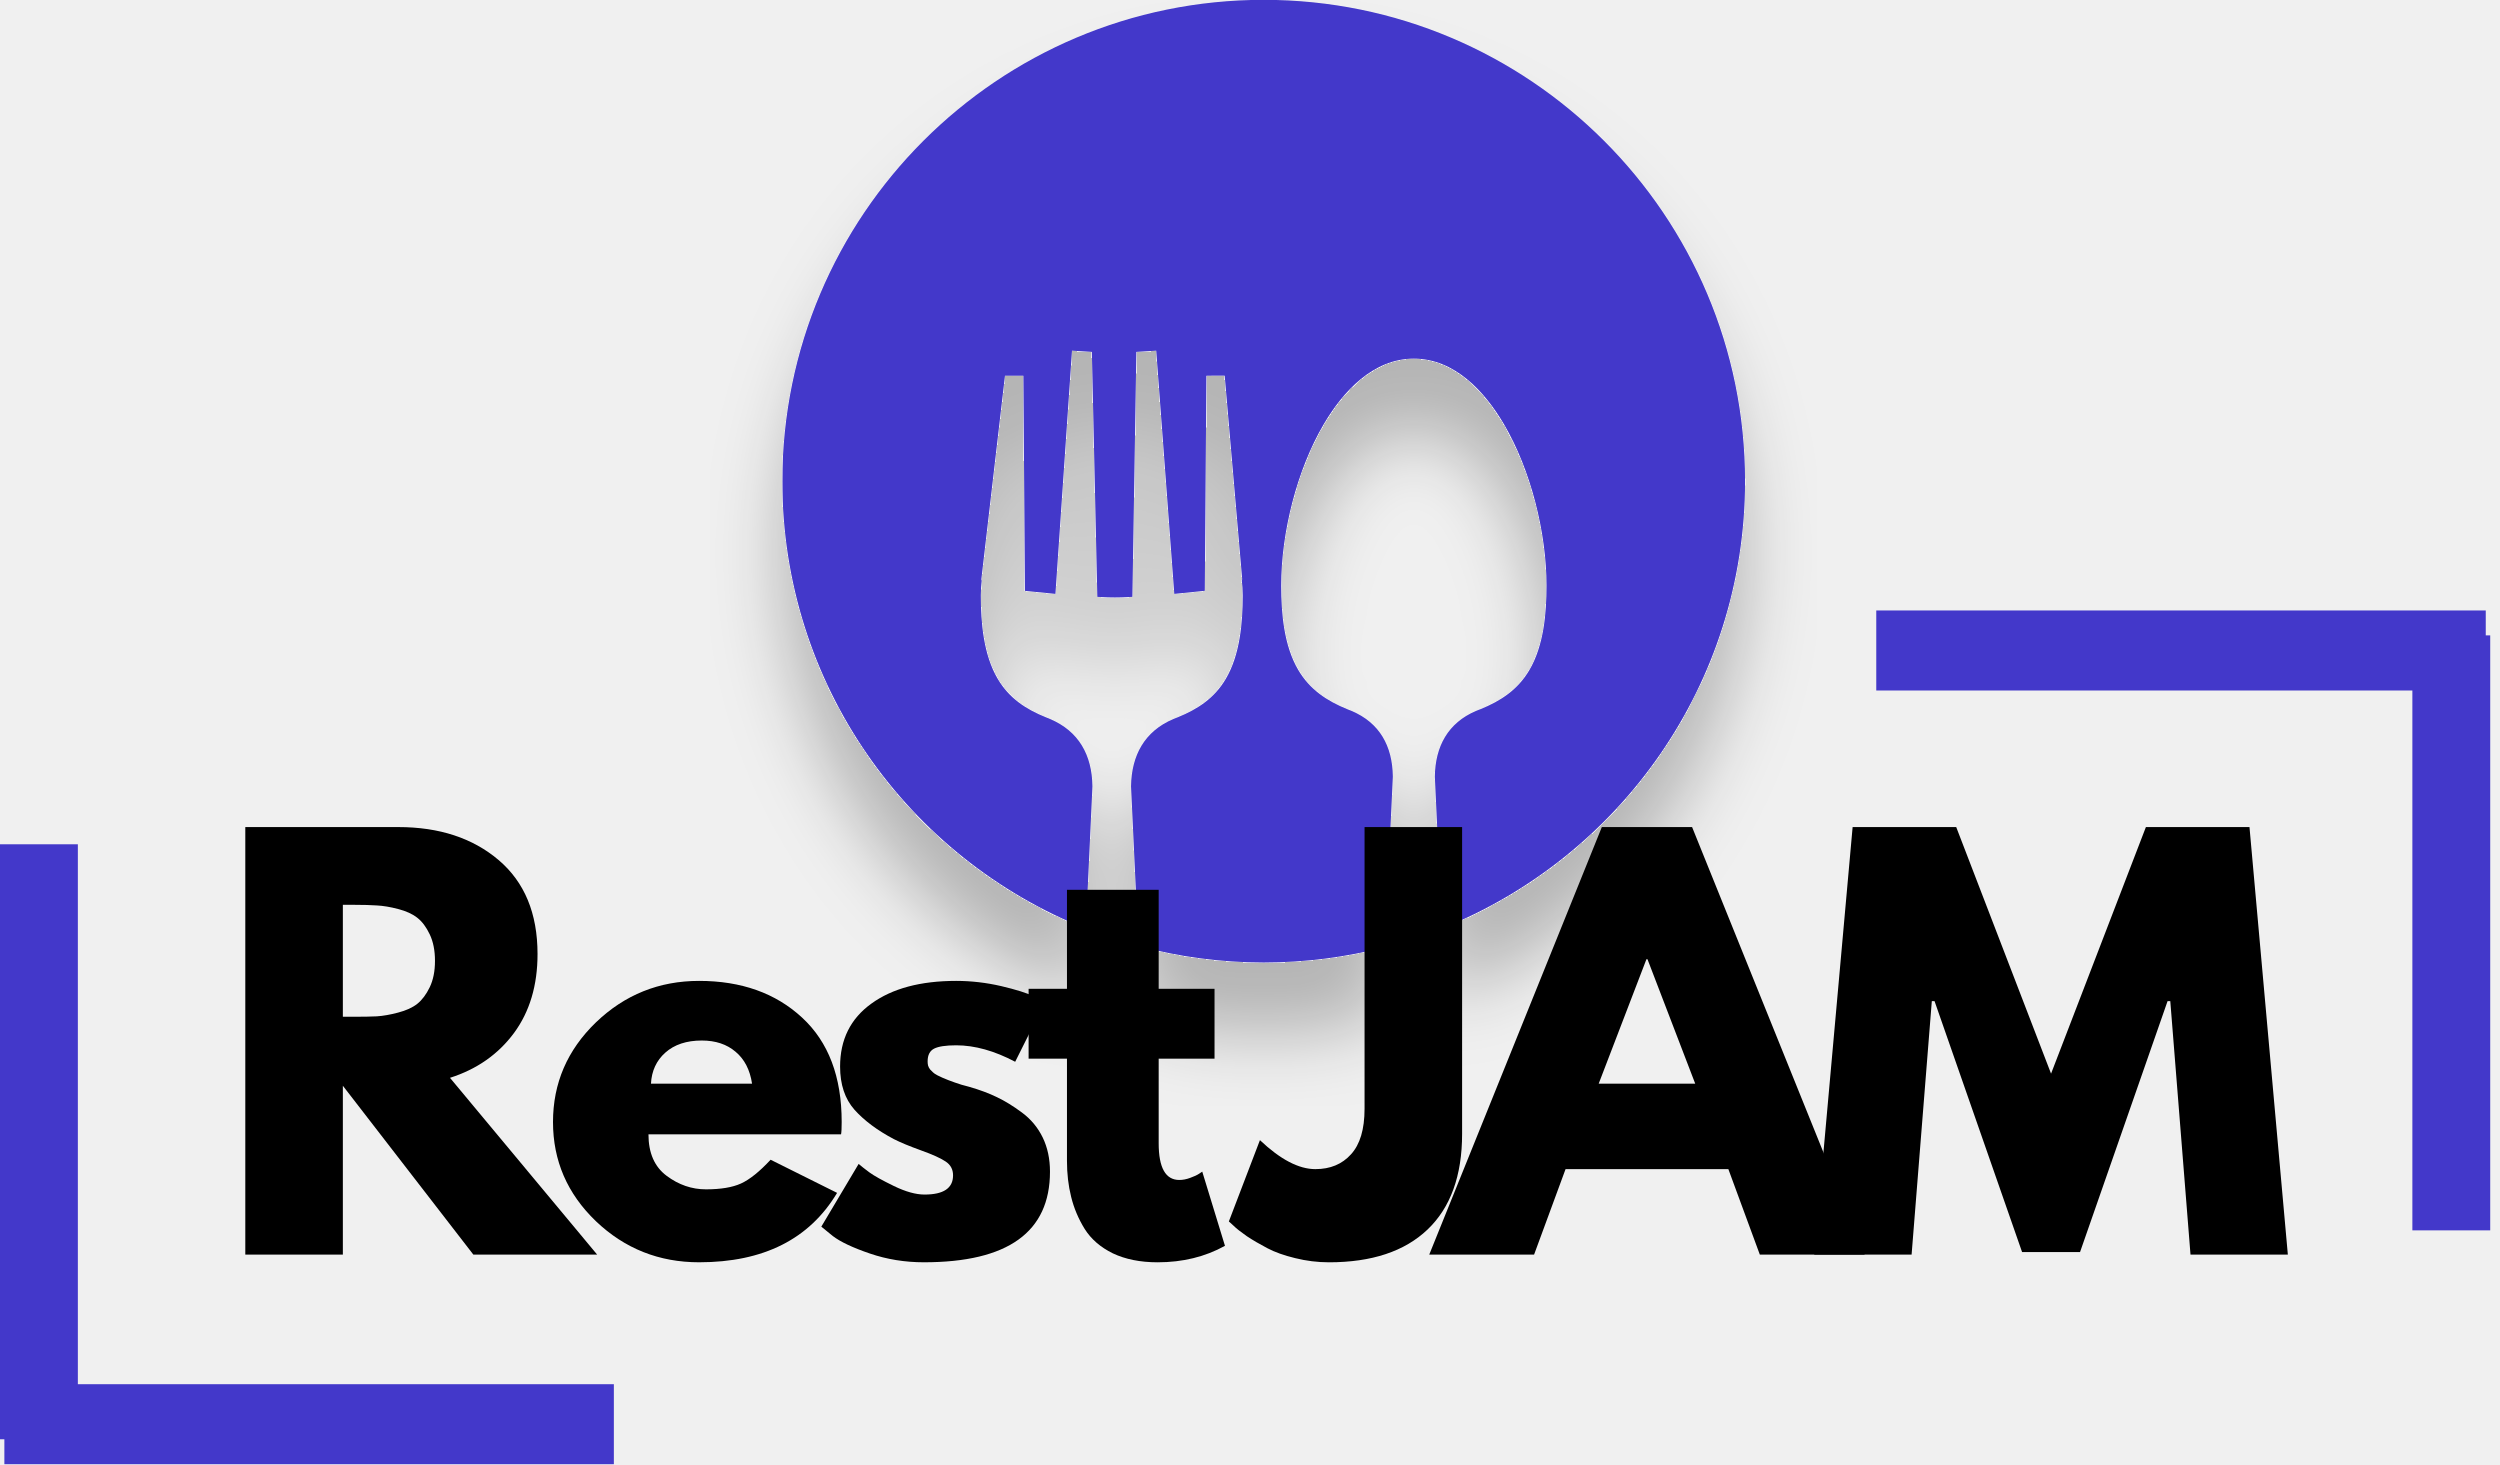
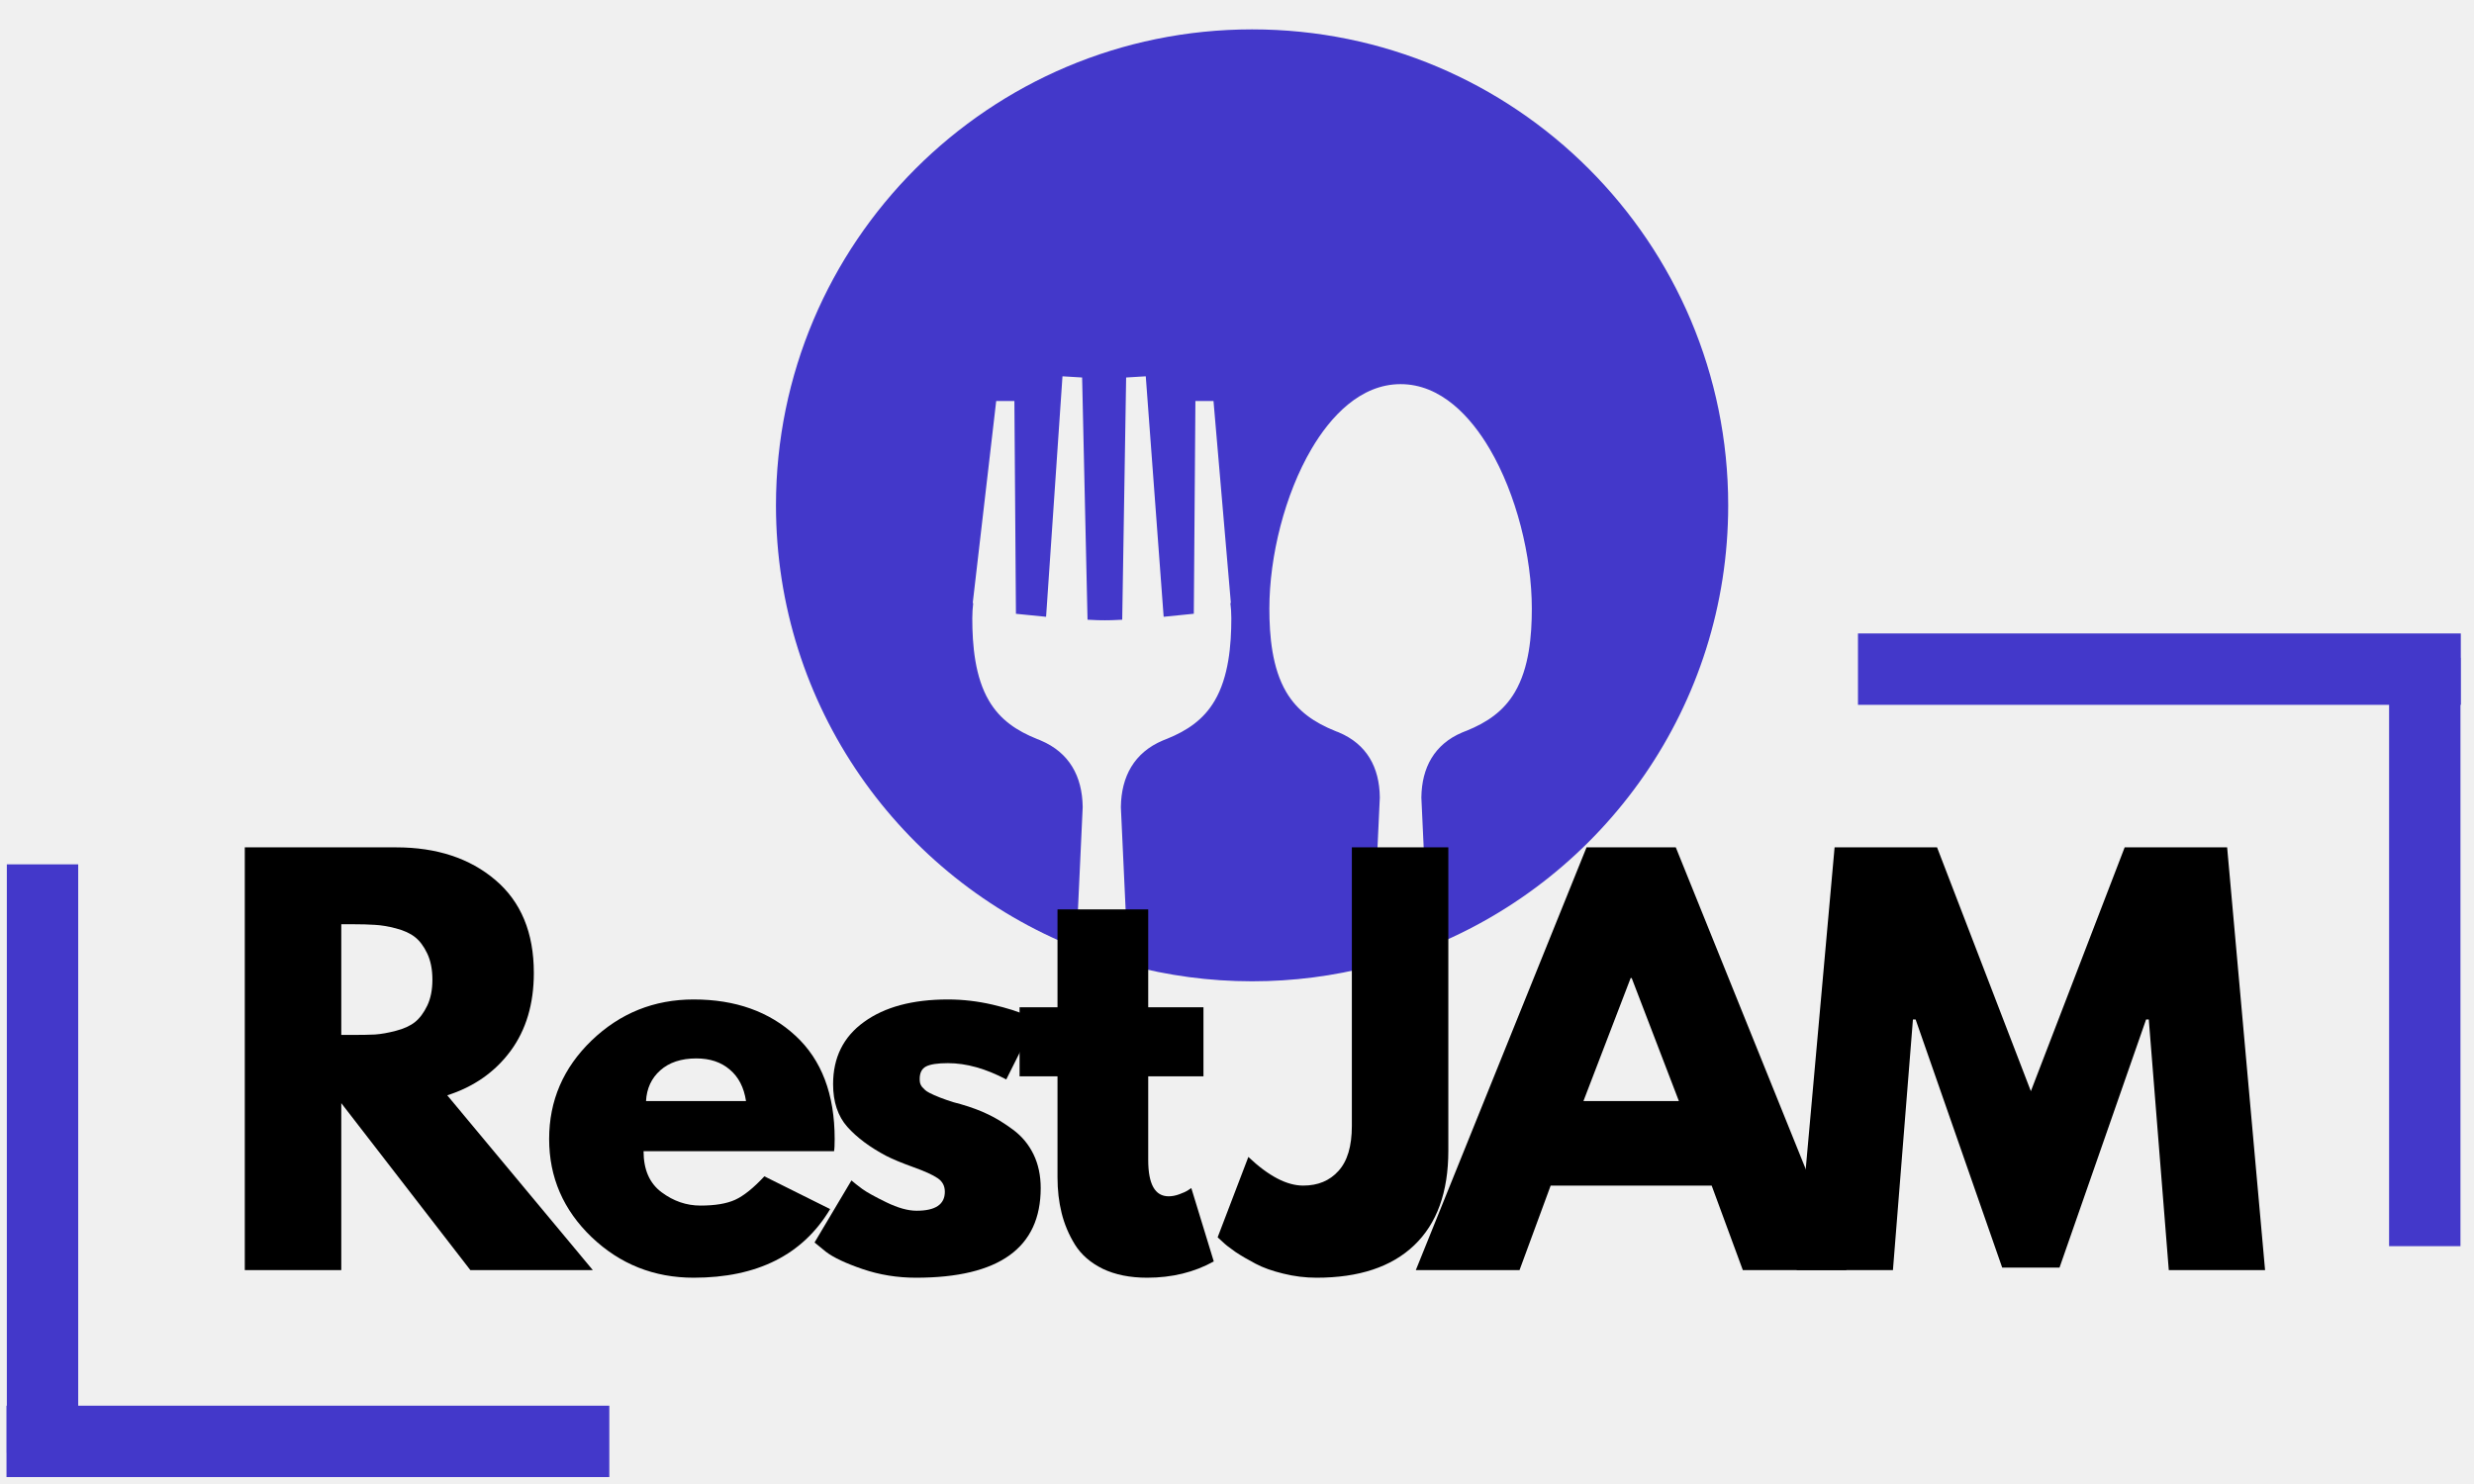
- <svg xmlns="http://www.w3.org/2000/svg" width="140" height="82" viewBox="0 0 140 82" fill="none">
-   <g filter="url(#filter0_d_4186_43562)">
-     <mask id="mask0_4186_43562" style="mask-type:luminance" maskUnits="userSpaceOnUse" x="43" y="0" width="55" height="55">
-       <path d="M43.807 0H97.74V54.108H43.807V0Z" fill="white" />
-     </mask>
-     <g mask="url(#mask0_4186_43562)">
-       <path fill-rule="evenodd" clip-rule="evenodd" d="M70.768 -0.009C85.656 -0.009 97.723 12.061 97.723 26.946C97.723 38.307 90.693 48.024 80.745 51.993L80.351 43.498V43.483C80.374 41.803 81.084 40.481 82.656 39.812L82.858 39.731L82.87 39.728L82.881 39.722L82.902 39.716C84.06 39.246 85.005 38.616 85.647 37.522C86.45 36.159 86.605 34.344 86.605 32.797C86.605 29.827 85.729 26.322 84.221 23.754C83.15 21.93 81.46 20.083 79.175 20.083C76.893 20.083 75.201 21.93 74.13 23.754C72.621 26.322 71.746 29.827 71.746 32.797C71.746 34.344 71.9 36.162 72.703 37.522C73.353 38.622 74.308 39.255 75.472 39.725C75.504 39.737 75.536 39.751 75.571 39.766H75.58L75.679 39.807C77.258 40.472 77.979 41.779 77.999 43.483V43.498L77.555 53.038C75.387 53.601 73.114 53.901 70.768 53.901C68.343 53.901 65.991 53.577 63.753 52.976L63.338 44.047V44.026C63.362 42.305 64.094 40.948 65.708 40.265L65.912 40.183L65.921 40.18L65.927 40.177L65.95 40.169C67.088 39.708 68.016 39.089 68.646 38.015C69.44 36.673 69.592 34.869 69.592 33.343C69.592 33.194 69.586 33.048 69.577 32.899C69.572 32.815 69.563 32.73 69.554 32.645L69.539 32.523L69.563 32.438L68.582 21.037L67.558 21.04L67.468 33.086L65.76 33.258L64.748 19.639L63.636 19.706L63.414 33.425L62.81 33.451C62.685 33.457 62.559 33.457 62.434 33.457C62.308 33.457 62.18 33.457 62.051 33.451L61.45 33.425L61.144 19.706L60.032 19.639L59.104 33.258L57.397 33.089L57.309 21.04H56.279L54.955 32.444L54.975 32.523L54.963 32.645C54.952 32.73 54.946 32.815 54.94 32.899C54.931 33.048 54.925 33.194 54.925 33.343C54.925 34.869 55.077 36.673 55.871 38.015C56.507 39.098 57.447 39.719 58.59 40.177C58.617 40.189 58.643 40.201 58.669 40.209H58.678L58.798 40.262C60.411 40.942 61.153 42.284 61.176 44.026V44.047L60.808 52.005C50.849 48.045 43.81 38.318 43.81 26.946C43.816 12.058 55.882 -0.009 70.768 -0.009Z" fill="#4338CA" />
+ <svg xmlns="http://www.w3.org/2000/svg" width="250" zoomAndPan="magnify" viewBox="0 0 187.5 112.5" height="150" preserveAspectRatio="xMidYMid meet" version="1.2">
+   <defs>
+     <clipPath id="b21dce674d">
+       <path d="M 58.805 2.238 L 131 2.238 L 131 74.668 L 58.805 74.668 Z M 58.805 2.238 " />
+     </clipPath>
+     <clipPath id="4e004d235e">
+       <path d="M 0.164 106 L 49 106 L 49 112 L 0.164 112 Z M 0.164 106 " />
+     </clipPath>
+     <clipPath id="d254d19fc4">
+       <path d="M 0.164 62 L 6 62 L 6 112.004 L 0.164 112.004 Z M 0.164 62 " />
+     </clipPath>
+     <clipPath id="a5c324b125">
+       <path d="M 138 48 L 186.836 48 L 186.836 54 L 138 54 Z M 138 48 " />
+     </clipPath>
+     <clipPath id="612104ed61">
+       <path d="M 181 47 L 186.836 47 L 186.836 98 L 181 98 Z M 181 47 " />
+     </clipPath>
+   </defs>
+   <g id="f5f309dd0b">
+     <g clip-rule="nonzero" clip-path="url(#b21dce674d)">
+       <path style=" stroke:none;fill-rule:evenodd;fill:#4338ca;fill-opacity:1;" d="M 94.895 2.227 C 114.824 2.227 130.977 18.383 130.977 38.309 C 130.977 53.516 121.566 66.523 108.25 71.836 L 107.723 60.465 L 107.723 60.445 C 107.754 58.195 108.703 56.426 110.809 55.531 L 111.078 55.422 L 111.094 55.418 L 111.109 55.41 L 111.137 55.402 C 112.688 54.773 113.953 53.93 114.812 52.465 C 115.887 50.641 116.094 48.211 116.094 46.141 C 116.094 42.164 114.922 37.473 112.902 34.035 C 111.469 31.594 109.207 29.121 106.148 29.121 C 103.094 29.121 100.828 31.594 99.395 34.035 C 97.375 37.473 96.203 42.164 96.203 46.141 C 96.203 48.211 96.41 50.645 97.484 52.465 C 98.355 53.938 99.633 54.785 101.191 55.414 C 101.234 55.43 101.277 55.449 101.324 55.469 L 101.336 55.469 L 101.469 55.523 C 103.582 56.414 104.547 58.164 104.574 60.445 L 104.574 60.465 L 103.98 73.234 C 101.078 73.988 98.035 74.391 94.895 74.391 C 91.648 74.391 88.5 73.957 85.504 73.152 L 84.949 61.199 L 84.949 61.172 C 84.98 58.867 85.961 57.051 88.121 56.137 L 88.395 56.027 L 88.406 56.023 L 88.414 56.02 L 88.445 56.008 C 89.969 55.391 91.211 54.562 92.055 53.125 C 93.117 51.328 93.32 48.914 93.32 46.871 C 93.32 46.672 93.312 46.477 93.301 46.277 C 93.293 46.164 93.281 46.051 93.27 45.938 L 93.25 45.773 L 93.281 45.66 L 91.969 30.398 L 90.598 30.402 L 90.477 46.527 L 88.191 46.758 L 86.836 28.527 L 85.348 28.617 L 85.051 46.98 L 84.242 47.016 C 84.074 47.023 83.906 47.023 83.738 47.023 C 83.57 47.023 83.398 47.023 83.227 47.016 L 82.422 46.98 L 82.012 28.617 L 80.523 28.527 L 79.281 46.758 L 76.996 46.531 L 76.879 30.402 L 75.5 30.402 L 73.727 45.668 L 73.754 45.773 L 73.738 45.938 C 73.723 46.051 73.715 46.164 73.707 46.277 C 73.695 46.477 73.688 46.672 73.688 46.871 C 73.688 48.914 73.891 51.328 74.953 53.125 C 75.805 54.574 77.062 55.406 78.594 56.02 C 78.629 56.035 78.664 56.051 78.699 56.062 L 78.711 56.062 L 78.871 56.133 C 81.031 57.043 82.023 58.84 82.055 61.172 L 82.055 61.199 L 81.562 71.852 C 68.23 66.551 58.809 53.531 58.809 38.309 C 58.816 18.379 74.969 2.227 94.895 2.227 " />
+     </g>
+     <g style="fill:#000000;fill-opacity:1;">
+       <g transform="translate(16.22432, 96.28401)">
+         <path style="stroke:none" d="M 2.328 -32.047 L 13.797 -32.047 C 16.867 -32.047 19.375 -31.223 21.312 -29.578 C 23.258 -27.93 24.234 -25.582 24.234 -22.531 C 24.234 -20.176 23.645 -18.203 22.469 -16.609 C 21.289 -15.016 19.691 -13.895 17.672 -13.25 L 28.703 0 L 19.422 0 L 9.641 -12.656 L 9.641 0 L 2.328 0 Z M 9.641 -17.828 L 10.484 -17.828 C 11.16 -17.828 11.727 -17.836 12.188 -17.859 C 12.656 -17.891 13.188 -17.984 13.781 -18.141 C 14.383 -18.297 14.863 -18.516 15.219 -18.797 C 15.582 -19.086 15.895 -19.504 16.156 -20.047 C 16.414 -20.586 16.547 -21.242 16.547 -22.016 C 16.547 -22.797 16.414 -23.457 16.156 -24 C 15.895 -24.551 15.582 -24.969 15.219 -25.25 C 14.863 -25.531 14.383 -25.75 13.781 -25.906 C 13.188 -26.062 12.656 -26.148 12.188 -26.172 C 11.727 -26.203 11.16 -26.219 10.484 -26.219 L 9.641 -26.219 Z M 9.641 -17.828 " />
+       </g>
+     </g>
+     <g style="fill:#000000;fill-opacity:1;">
+       <g transform="translate(40.72725, 96.28401)">
+         <path style="stroke:none" d="M 22.484 -9.016 L 8.047 -9.016 C 8.047 -7.617 8.5 -6.582 9.406 -5.906 C 10.312 -5.227 11.297 -4.891 12.359 -4.891 C 13.461 -4.891 14.336 -5.035 14.984 -5.328 C 15.641 -5.629 16.379 -6.223 17.203 -7.109 L 22.188 -4.625 C 20.113 -1.156 16.664 0.578 11.844 0.578 C 8.844 0.578 6.266 -0.445 4.109 -2.5 C 1.961 -4.562 0.891 -7.039 0.891 -9.938 C 0.891 -12.844 1.961 -15.332 4.109 -17.406 C 6.266 -19.477 8.844 -20.516 11.844 -20.516 C 15.008 -20.516 17.582 -19.598 19.562 -17.766 C 21.539 -15.941 22.531 -13.332 22.531 -9.938 C 22.531 -9.477 22.516 -9.172 22.484 -9.016 Z M 8.234 -12.812 L 15.812 -12.812 C 15.656 -13.852 15.242 -14.648 14.578 -15.203 C 13.922 -15.766 13.078 -16.047 12.047 -16.047 C 10.898 -16.047 9.988 -15.742 9.312 -15.141 C 8.645 -14.547 8.285 -13.77 8.234 -12.812 Z M 8.234 -12.812 " />
+       </g>
+     </g>
+     <g style="fill:#000000;fill-opacity:1;">
+       <g transform="translate(60.842, 96.28401)">
+         <path style="stroke:none" d="M 11 -20.516 C 12.133 -20.516 13.258 -20.383 14.375 -20.125 C 15.488 -19.863 16.316 -19.602 16.859 -19.344 L 17.672 -18.953 L 15.422 -14.453 C 13.867 -15.273 12.395 -15.688 11 -15.688 C 10.219 -15.688 9.664 -15.602 9.344 -15.438 C 9.02 -15.27 8.859 -14.953 8.859 -14.484 C 8.859 -14.379 8.867 -14.273 8.891 -14.172 C 8.922 -14.066 8.973 -13.969 9.047 -13.875 C 9.129 -13.789 9.203 -13.719 9.266 -13.656 C 9.328 -13.594 9.438 -13.52 9.594 -13.438 C 9.75 -13.363 9.867 -13.305 9.953 -13.266 C 10.047 -13.223 10.195 -13.16 10.406 -13.078 C 10.613 -13.004 10.77 -12.945 10.875 -12.906 C 10.977 -12.875 11.148 -12.816 11.391 -12.734 C 11.641 -12.66 11.832 -12.609 11.969 -12.578 C 12.77 -12.348 13.469 -12.086 14.062 -11.797 C 14.656 -11.516 15.281 -11.129 15.938 -10.641 C 16.602 -10.148 17.117 -9.531 17.484 -8.781 C 17.848 -8.031 18.031 -7.176 18.031 -6.219 C 18.031 -1.688 14.879 0.578 8.578 0.578 C 7.16 0.578 5.812 0.359 4.531 -0.078 C 3.25 -0.516 2.32 -0.953 1.75 -1.391 L 0.891 -2.094 L 3.688 -6.797 C 3.895 -6.617 4.164 -6.406 4.5 -6.156 C 4.844 -5.906 5.453 -5.566 6.328 -5.141 C 7.211 -4.711 7.977 -4.5 8.625 -4.5 C 10.051 -4.5 10.766 -4.977 10.766 -5.938 C 10.766 -6.383 10.582 -6.727 10.219 -6.969 C 9.852 -7.219 9.234 -7.5 8.359 -7.812 C 7.492 -8.125 6.816 -8.406 6.328 -8.656 C 5.086 -9.312 4.102 -10.047 3.375 -10.859 C 2.656 -11.672 2.297 -12.75 2.297 -14.094 C 2.297 -16.113 3.078 -17.688 4.641 -18.812 C 6.203 -19.945 8.32 -20.516 11 -20.516 Z M 11 -20.516 " />
+       </g>
+     </g>
+     <g style="fill:#000000;fill-opacity:1;">
+       <g transform="translate(76.64625, 96.28401)">
+         <path style="stroke:none" d="M 3.5 -19.922 L 3.5 -27.344 L 10.375 -27.344 L 10.375 -19.922 L 14.562 -19.922 L 14.562 -14.688 L 10.375 -14.688 L 10.375 -8.344 C 10.375 -6.508 10.891 -5.594 11.922 -5.594 C 12.18 -5.594 12.453 -5.645 12.734 -5.75 C 13.023 -5.852 13.25 -5.957 13.406 -6.062 L 13.641 -6.219 L 15.344 -0.656 C 13.863 0.164 12.18 0.578 10.297 0.578 C 8.992 0.578 7.875 0.352 6.938 -0.094 C 6.008 -0.551 5.305 -1.16 4.828 -1.922 C 4.359 -2.68 4.02 -3.484 3.812 -4.328 C 3.602 -5.172 3.5 -6.07 3.5 -7.031 L 3.5 -14.688 L 0.625 -14.688 L 0.625 -19.922 Z M 3.5 -19.922 " />
+       </g>
+     </g>
+     <g clip-rule="nonzero" clip-path="url(#4e004d235e)">
+       <path style="fill:none;stroke-width:10;stroke-linecap:butt;stroke-linejoin:miter;stroke:#4338ca;stroke-opacity:1;stroke-miterlimit:4;" d="M 0.001 5 L 84.43 5 " transform="matrix(0.541131,0,0,0.541131,0.491868,106.5637)" />
+     </g>
+     <g clip-rule="nonzero" clip-path="url(#d254d19fc4)">
+       <path style="fill:none;stroke-width:10;stroke-linecap:butt;stroke-linejoin:miter;stroke:#4338ca;stroke-opacity:1;stroke-miterlimit:4;" d="M 0.003 5.001 L 82.467 5.001 " transform="matrix(0,0.54086,-0.54086,0,5.927566,65.52585)" />
+     </g>
+     <g clip-rule="nonzero" clip-path="url(#a5c324b125)">
+       <path style="fill:none;stroke-width:10;stroke-linecap:butt;stroke-linejoin:miter;stroke:#4338ca;stroke-opacity:1;stroke-miterlimit:4;" d="M 0.001 4.998 L 84.431 4.998 " transform="matrix(-0.541131,0,0,-0.541131,186.5007,53.43115)" />
+     </g>
+     <g clip-rule="nonzero" clip-path="url(#612104ed61)">
+       <path style="fill:none;stroke-width:10;stroke-linecap:butt;stroke-linejoin:miter;stroke:#4338ca;stroke-opacity:1;stroke-miterlimit:4;" d="M 0.001 5 L 82.465 5 " transform="matrix(0,-0.54086,0.54086,0,181.065,94.46903)" />
+     </g>
+     <g style="fill:#000000;fill-opacity:1;">
+       <g transform="translate(93.48566, 96.28401)">
+         <path style="stroke:none" d="M 16.281 -32.047 L 16.281 -9.047 C 16.281 -5.91 15.414 -3.52 13.688 -1.875 C 11.969 -0.238 9.504 0.578 6.297 0.578 C 5.441 0.578 4.598 0.473 3.766 0.266 C 2.941 0.066 2.242 -0.18 1.672 -0.484 C 1.098 -0.785 0.582 -1.086 0.125 -1.391 C -0.32 -1.703 -0.648 -1.961 -0.859 -2.172 L -1.203 -2.484 L 1.125 -8.578 C 2.656 -7.129 4.039 -6.406 5.281 -6.406 C 6.395 -6.406 7.285 -6.773 7.953 -7.516 C 8.629 -8.254 8.969 -9.391 8.969 -10.922 L 8.969 -32.047 Z M 16.281 -32.047 " />
+       </g>
+     </g>
+     <g style="fill:#000000;fill-opacity:1;">
+       <g transform="translate(108.3967, 96.28401)">
+         <path style="stroke:none" d="M 18.609 -32.047 L 31.547 0 L 23.688 0 L 21.328 -6.406 L 9.125 -6.406 L 6.766 0 L -1.094 0 L 11.844 -32.047 Z M 18.844 -12.812 L 15.266 -22.141 L 15.188 -22.141 L 11.609 -12.812 Z M 18.844 -12.812 " />
+       </g>
+     </g>
+     <g style="fill:#000000;fill-opacity:1;">
+       <g transform="translate(135.5403, 96.28401)">
+         <path style="stroke:none" d="M 28.828 0 L 27.312 -19 L 27.109 -19 L 20.547 -0.188 L 16.203 -0.188 L 9.641 -19 L 9.438 -19 L 7.922 0 L 0.625 0 L 3.5 -32.047 L 11.266 -32.047 L 18.375 -13.562 L 25.484 -32.047 L 33.25 -32.047 L 36.125 0 Z M 28.828 0 " />
+       </g>
    </g>
  </g>
-   <path d="M13.737 46.316H22.305C24.598 46.316 26.472 46.932 27.919 48.16C29.372 49.392 30.102 51.146 30.102 53.425C30.102 55.184 29.661 56.658 28.783 57.849C27.901 59.039 26.708 59.877 25.199 60.358L33.44 70.257H26.507L19.2 60.802V70.257H13.737V46.316ZM19.2 56.938H19.83C20.335 56.938 20.758 56.932 21.102 56.915C21.452 56.892 21.849 56.822 22.293 56.705C22.742 56.588 23.101 56.425 23.367 56.215C23.638 55.999 23.872 55.686 24.067 55.281C24.26 54.878 24.359 54.388 24.359 53.81C24.359 53.226 24.26 52.733 24.067 52.328C23.872 51.916 23.638 51.604 23.367 51.394C23.101 51.184 22.742 51.02 22.293 50.904C21.849 50.787 21.452 50.723 21.102 50.705C20.758 50.682 20.335 50.67 19.83 50.67H19.2V56.938Z" fill="black" />
-   <path d="M47.099 63.521H36.314C36.314 64.566 36.652 65.339 37.329 65.844C38.006 66.352 38.742 66.603 39.535 66.603C40.358 66.603 41.012 66.495 41.496 66.276C41.987 66.051 42.538 65.608 43.154 64.945L46.877 66.801C45.328 69.392 42.751 70.688 39.15 70.688C36.909 70.688 34.983 69.924 33.372 68.389C31.767 66.848 30.968 64.998 30.968 62.833C30.968 60.661 31.767 58.803 33.372 57.253C34.983 55.706 36.909 54.93 39.15 54.93C41.514 54.93 43.437 55.616 44.916 56.985C46.393 58.347 47.134 60.297 47.134 62.833C47.134 63.177 47.123 63.404 47.099 63.521ZM36.454 60.685H42.115C41.998 59.908 41.689 59.313 41.193 58.899C40.703 58.479 40.072 58.269 39.302 58.269C38.444 58.269 37.764 58.496 37.259 58.946C36.76 59.389 36.492 59.97 36.454 60.685Z" fill="black" />
-   <path d="M53.546 54.93C54.393 54.93 55.233 55.029 56.068 55.222C56.899 55.417 57.518 55.613 57.923 55.806L58.531 56.097L56.85 59.459C55.688 58.846 54.588 58.537 53.546 58.537C52.963 58.537 52.548 58.601 52.309 58.724C52.067 58.849 51.947 59.086 51.947 59.436C51.947 59.515 51.953 59.593 51.971 59.669C51.994 59.748 52.032 59.821 52.087 59.891C52.148 59.955 52.204 60.008 52.251 60.054C52.297 60.101 52.379 60.157 52.496 60.218C52.612 60.273 52.7 60.317 52.764 60.346C52.834 60.378 52.945 60.425 53.103 60.486C53.257 60.542 53.374 60.586 53.453 60.615C53.529 60.638 53.657 60.682 53.838 60.743C54.025 60.799 54.168 60.837 54.27 60.86C54.868 61.032 55.391 61.227 55.834 61.444C56.278 61.654 56.745 61.943 57.235 62.307C57.731 62.675 58.116 63.136 58.39 63.696C58.662 64.257 58.799 64.896 58.799 65.611C58.799 68.996 56.444 70.688 51.737 70.688C50.678 70.688 49.671 70.525 48.714 70.198C47.757 69.871 47.062 69.544 46.636 69.217L45.994 68.692L48.084 65.179C48.238 65.313 48.44 65.471 48.691 65.657C48.947 65.844 49.403 66.098 50.056 66.416C50.716 66.737 51.288 66.895 51.772 66.895C52.837 66.895 53.371 66.539 53.371 65.821C53.371 65.488 53.234 65.231 52.963 65.05C52.688 64.864 52.227 64.653 51.574 64.42C50.926 64.186 50.421 63.976 50.056 63.79C49.128 63.299 48.393 62.751 47.85 62.144C47.313 61.537 47.045 60.731 47.045 59.728C47.045 58.219 47.628 57.043 48.796 56.203C49.963 55.356 51.544 54.93 53.546 54.93Z" fill="black" />
-   <path d="M59.75 55.374V49.83H64.886V55.374H68.014V59.284H64.886V64.023C64.886 65.395 65.271 66.078 66.042 66.078C66.234 66.078 66.439 66.04 66.649 65.961C66.865 65.885 67.034 65.806 67.151 65.728L67.326 65.611L68.598 69.766C67.492 70.379 66.234 70.689 64.828 70.689C63.853 70.689 63.019 70.519 62.318 70.187C61.624 69.845 61.099 69.39 60.742 68.821C60.392 68.255 60.138 67.654 59.984 67.023C59.826 66.393 59.75 65.722 59.75 65.004V59.284H57.602V55.374H59.75Z" fill="black" />
-   <mask id="mask1_4186_43562" style="mask-type:luminance" maskUnits="userSpaceOnUse" x="0" y="77" width="37" height="5">
-     <path d="M0 77.515H36.483V81.997H0V77.515Z" fill="white" />
-   </mask>
-   <g mask="url(#mask1_4186_43562)">
-     <path d="M0.245 79.957H34.376" stroke="#4338CA" stroke-width="7.215" />
-   </g>
-   <mask id="mask2_4186_43562" style="mask-type:luminance" maskUnits="userSpaceOnUse" x="0" y="44" width="5" height="38">
-     <path d="M0 44.645H4.36V82H0V44.645Z" fill="white" />
-   </mask>
-   <g mask="url(#mask2_4186_43562)">
-     <path d="M2.285 47.28V80.599" stroke="#4338CA" stroke-width="7.211" />
-   </g>
-   <mask id="mask3_4186_43562" style="mask-type:luminance" maskUnits="userSpaceOnUse" x="102" y="34" width="38" height="5">
-     <path d="M102.97 34.186H139.452V38.668H102.97V34.186Z" fill="white" />
-   </mask>
-   <g mask="url(#mask3_4186_43562)">
-     <path d="M139.202 36.223H105.071" stroke="#4338CA" stroke-width="7.215" />
-   </g>
-   <mask id="mask4_4186_43562" style="mask-type:luminance" maskUnits="userSpaceOnUse" x="135" y="33" width="5" height="39">
-     <path d="M135.093 33.439H139.452V71.539H135.093V33.439Z" fill="white" />
-   </mask>
-   <g mask="url(#mask4_4186_43562)">
-     <path d="M137.162 68.9V35.581" stroke="#4338CA" stroke-width="7.211" />
-   </g>
-   <path d="M81.878 46.316V63.498C81.878 65.841 81.23 67.627 79.94 68.856C78.656 70.079 76.815 70.689 74.419 70.689C73.78 70.689 73.15 70.61 72.528 70.455C71.913 70.306 71.39 70.122 70.964 69.895C70.535 69.67 70.15 69.445 69.809 69.218C69.476 68.984 69.231 68.792 69.073 68.634L68.816 68.401L70.556 63.848C71.7 64.931 72.733 65.471 73.66 65.471C74.492 65.471 75.157 65.197 75.656 64.642C76.161 64.091 76.415 63.241 76.415 62.097V46.316H81.878Z" fill="black" />
-   <path d="M94.757 46.316L104.422 70.257H98.55L96.788 65.471H87.671L85.909 70.257H80.038L89.703 46.316H94.757ZM94.932 60.685L92.259 53.717H92.2L89.527 60.685H94.932Z" fill="black" />
-   <path d="M122.668 70.257L121.536 56.063H121.384L116.482 70.117H113.237L108.334 56.063H108.182L107.05 70.257H101.599L103.747 46.316H109.548L114.859 60.125L120.17 46.316H125.971L128.119 70.257H122.668Z" fill="black" />
-   <defs>
-     <filter id="filter0_d_4186_43562" x="39.81" y="0" width="61.913" height="61.901" filterUnits="userSpaceOnUse" color-interpolation-filters="sRGB">
-       <feFlood flood-opacity="0" result="BackgroundImageFix" />
-       <feColorMatrix in="SourceAlpha" type="matrix" values="0 0 0 0 0 0 0 0 0 0 0 0 0 0 0 0 0 0 127 0" result="hardAlpha" />
-       <feOffset dy="4" />
-       <feGaussianBlur stdDeviation="2" />
-       <feComposite in2="hardAlpha" operator="out" />
-       <feColorMatrix type="matrix" values="0 0 0 0 0 0 0 0 0 0 0 0 0 0 0 0 0 0 0.25 0" />
-       <feBlend mode="normal" in2="BackgroundImageFix" result="effect1_dropShadow_4186_43562" />
-       <feBlend mode="normal" in="SourceGraphic" in2="effect1_dropShadow_4186_43562" result="shape" />
-     </filter>
-   </defs>
</svg>
